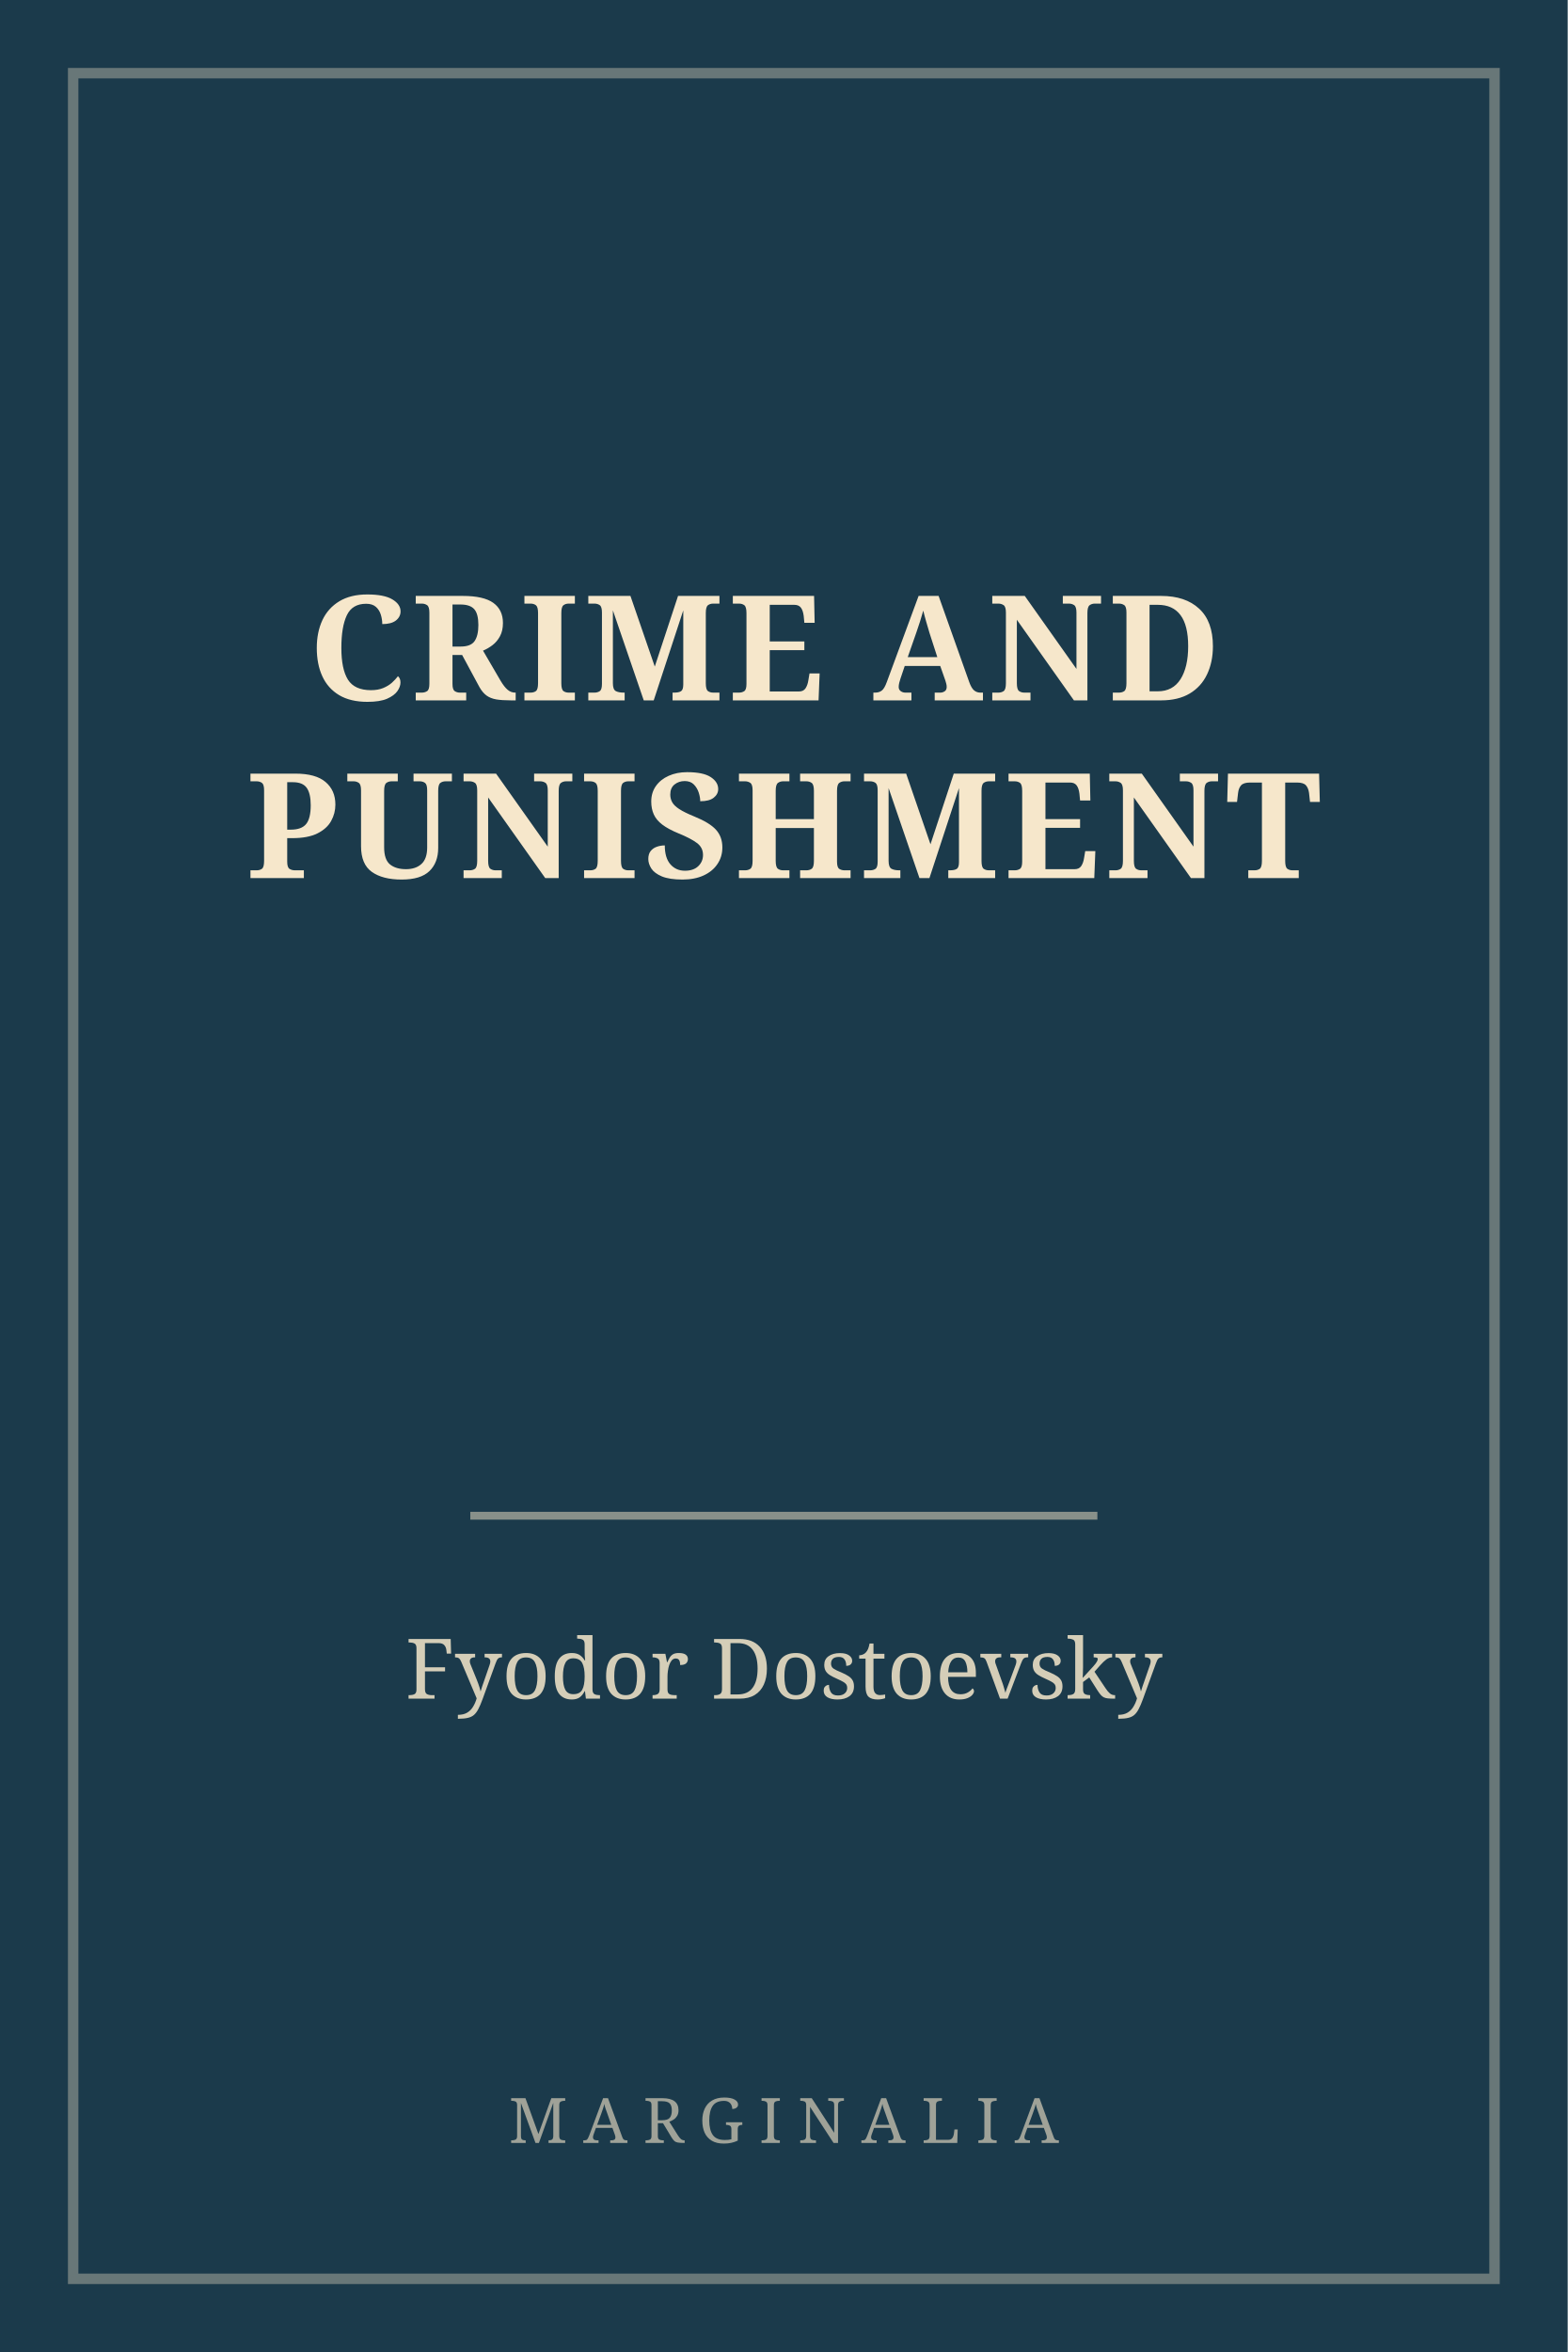
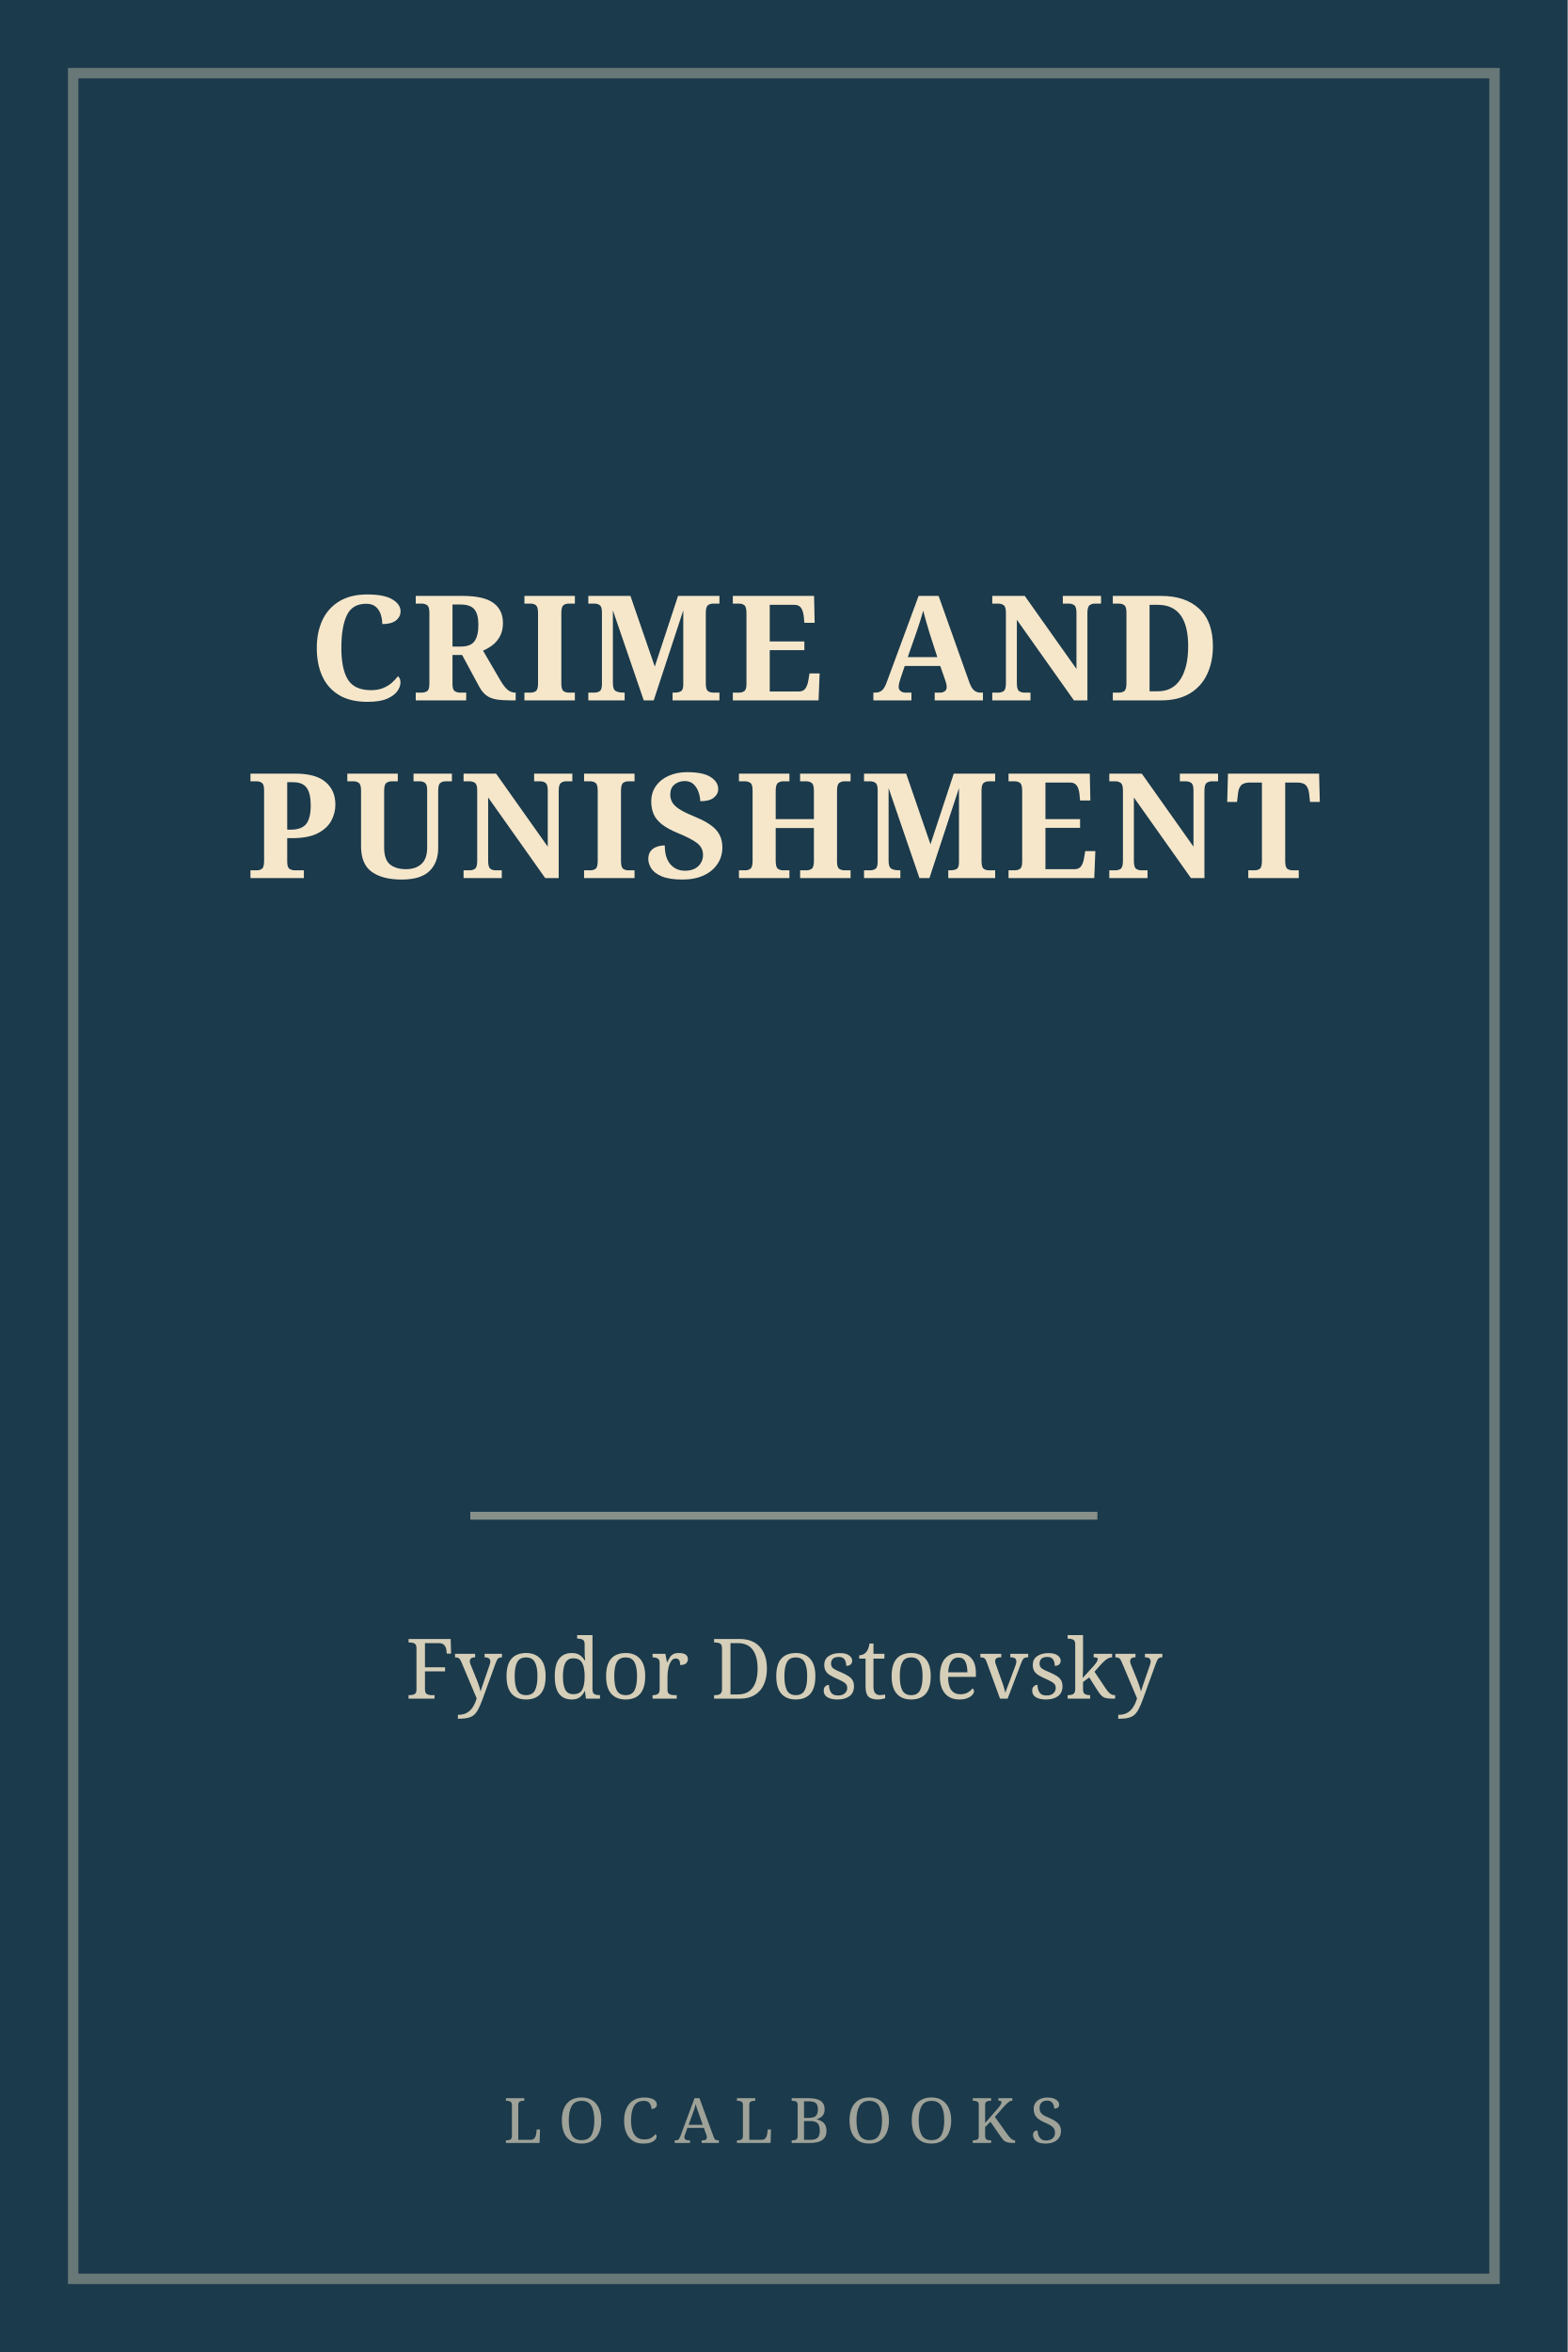
<svg xmlns="http://www.w3.org/2000/svg" width="300" height="450" viewBox="0 0 300 450">
  <rect width="300" height="450" fill="#1b3a4b" />
  <rect x="14" y="14" width="272" height="422" fill="none" stroke="#f6e7cb" stroke-opacity="0.35" stroke-width="2" />
  <text x="150" y="134" font-family="Georgia, serif" font-size="28" font-weight="bold" fill="#f6e7cb" text-anchor="middle" letter-spacing="1">
    <tspan x="150" dy="0">CRIME AND</tspan>
    <tspan x="150" dy="34">PUNISHMENT</tspan>
  </text>
  <line x1="90" y1="290" x2="210" y2="290" stroke="#f6e7cb" stroke-opacity="0.5" stroke-width="1.5" />
  <text x="150" y="325" font-family="Georgia, serif" font-size="16" fill="#f6e7cb" fill-opacity="0.85" text-anchor="middle">Fyodor Dostoevsky</text>
-   <text x="150" y="410" font-family="Georgia, serif" font-size="12" fill="#f6e7cb" fill-opacity="0.6" text-anchor="middle" letter-spacing="3">MARGINALIA</text>
+   <text x="150" y="410" font-family="Georgia, serif" font-size="12" fill="#f6e7cb" fill-opacity="0.6" text-anchor="middle" letter-spacing="3">LOCALBOOKS</text>
</svg>
